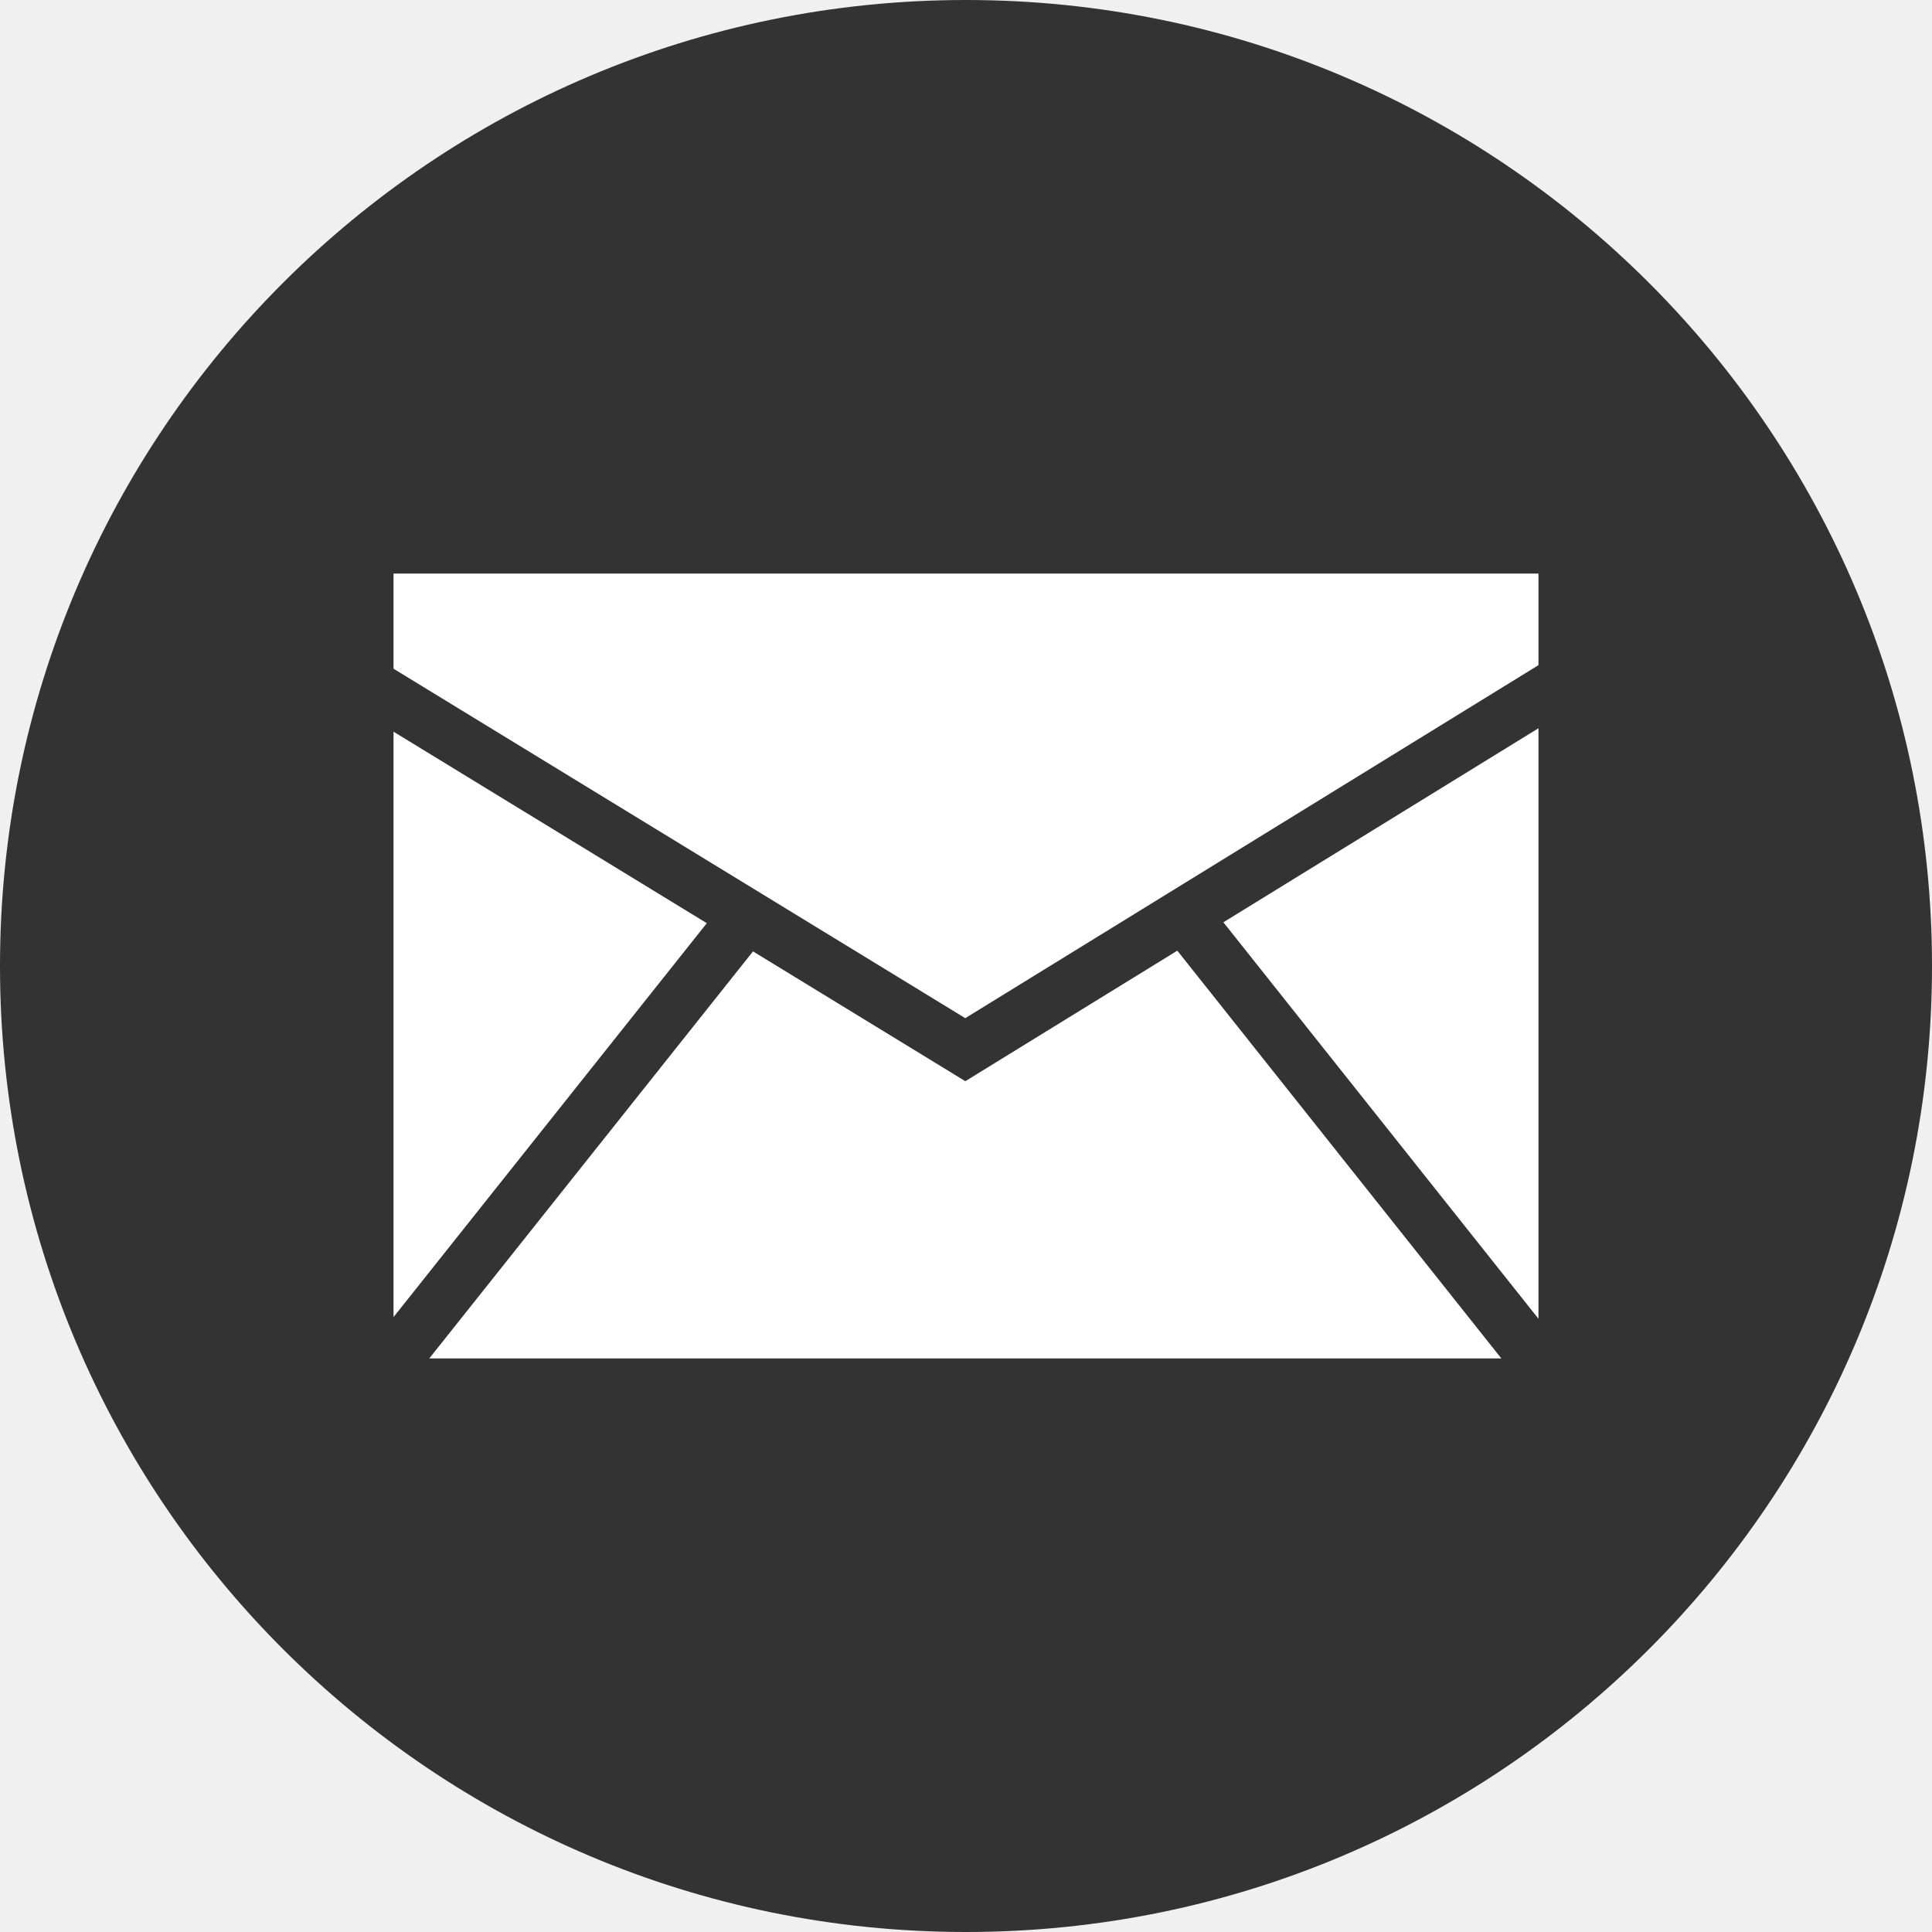
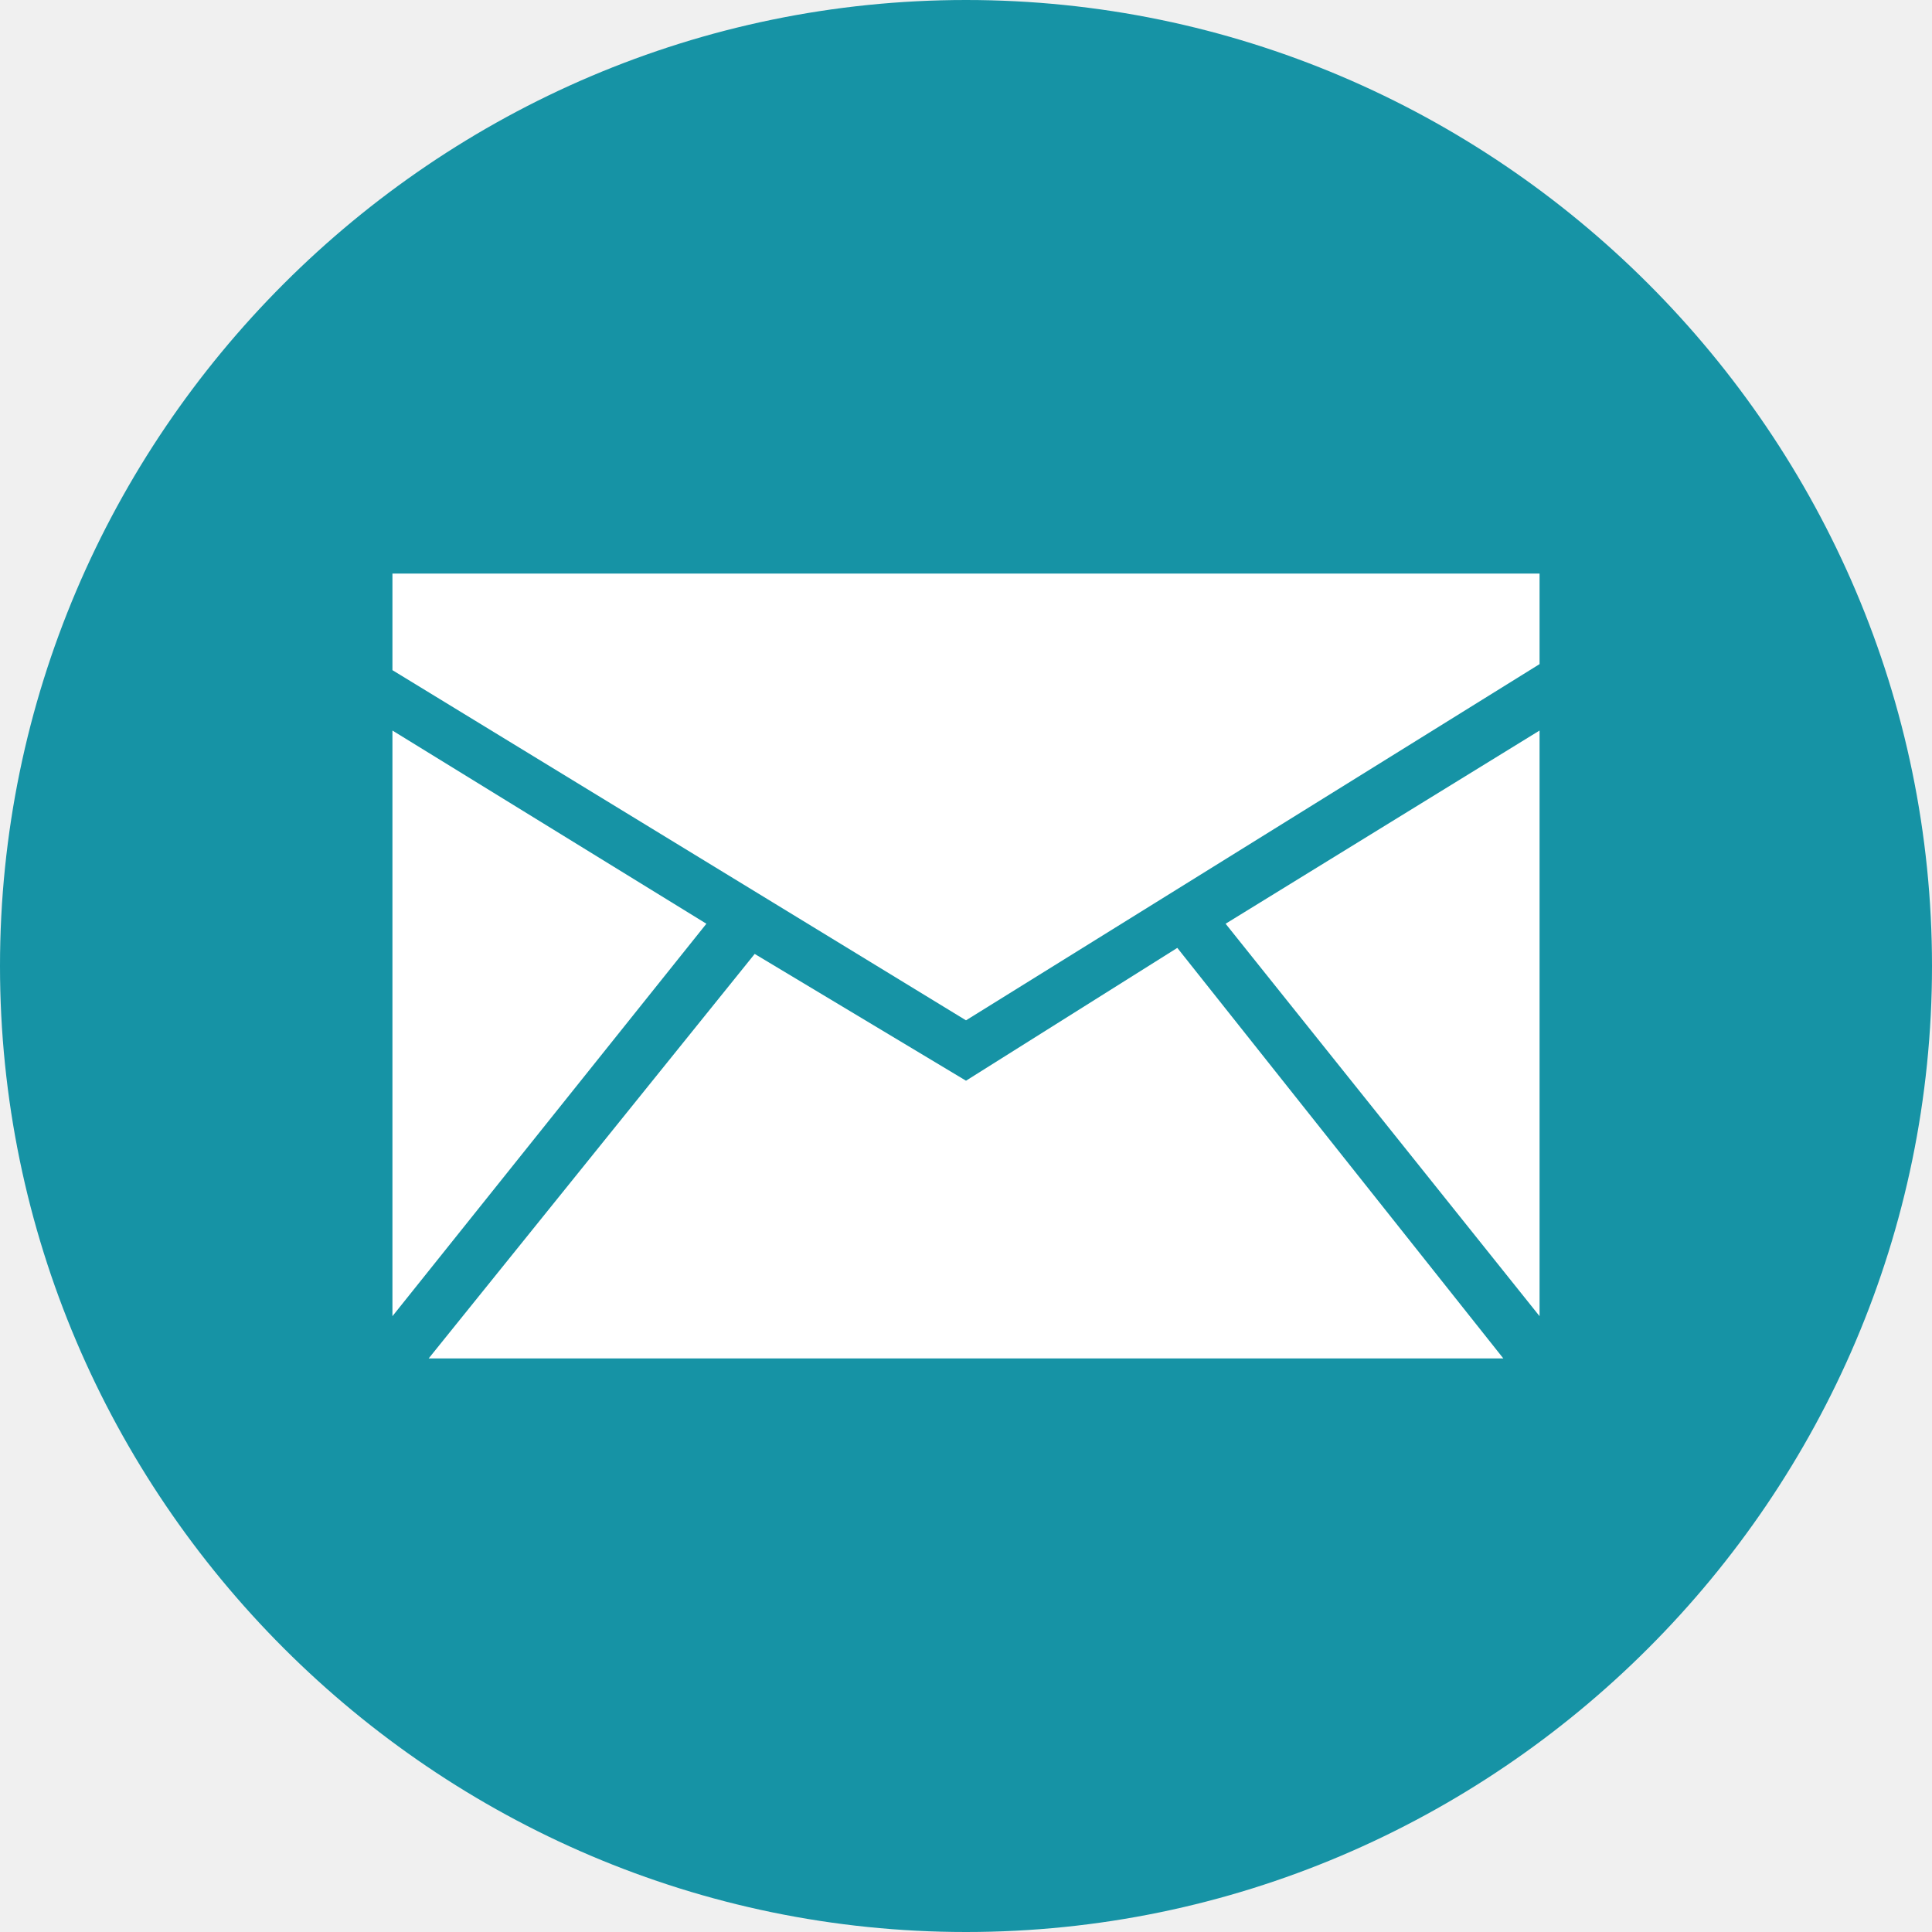
- <svg xmlns="http://www.w3.org/2000/svg" enable-background="new 0 0 32 32" version="1.1" viewBox="0 0 32 32" xml:space="preserve">
-   <g id="Style_2">
-     <g>
-       <path d="M16,0C7.163,0,0,7.163,0,16c0,8.836,7.163,16,16,16s16-7.164,16-16C32,7.163,24.837,0,16,0z" fill="#333333" />
-     </g>
-     <g>
-       <polygon fill="#FFFFFF" points="6.518,21.815 11.707,15.291 6.518,12.119   " />
-       <polygon fill="#FFFFFF" points="19.5,15.746 15.989,17.908 12.472,15.758 7.11,22.5 24.867,22.5   " />
-       <polygon fill="#FFFFFF" points="15.988,16.864 25.482,11.017 25.482,9.5 6.518,9.5 6.518,11.076   " />
-       <polygon fill="#FFFFFF" points="20.263,15.276 25.482,21.843 25.482,12.062   " />
-     </g>
+ <svg xmlns="http://www.w3.org/2000/svg" version="1.1" id="Layer_1" x="0px" y="0px" viewBox="0 0 32 32" style="enable-background:new 0 0 32 32;" xml:space="preserve">
+   <style type="text/css">
+ 	.st0{fill:#1693A5;}
+ 	.st1{fill:#FFFFFF;}
+ </style>
+   <g>
+     <path class="st0" d="M16,0C7.2,0,0,7.2,0,16c0,8.8,7.2,16,16,16s16-7.2,16-16C32,7.2,24.8,0,16,0z" />
+   </g>
+   <g>
+     <polygon class="st1" points="6.5,21.8 11.7,15.3 6.5,12.1  " />
+     <polygon class="st1" points="19.5,15.7 16,17.9 12.5,15.8 7.1,22.5 24.9,22.5  " />
+     <polygon class="st1" points="16,16.9 25.5,11 25.5,9.5 6.5,9.5 6.5,11.1  " />
+     <polygon class="st1" points="20.3,15.3 25.5,21.8 25.5,12.1  " />
  </g>
</svg>
